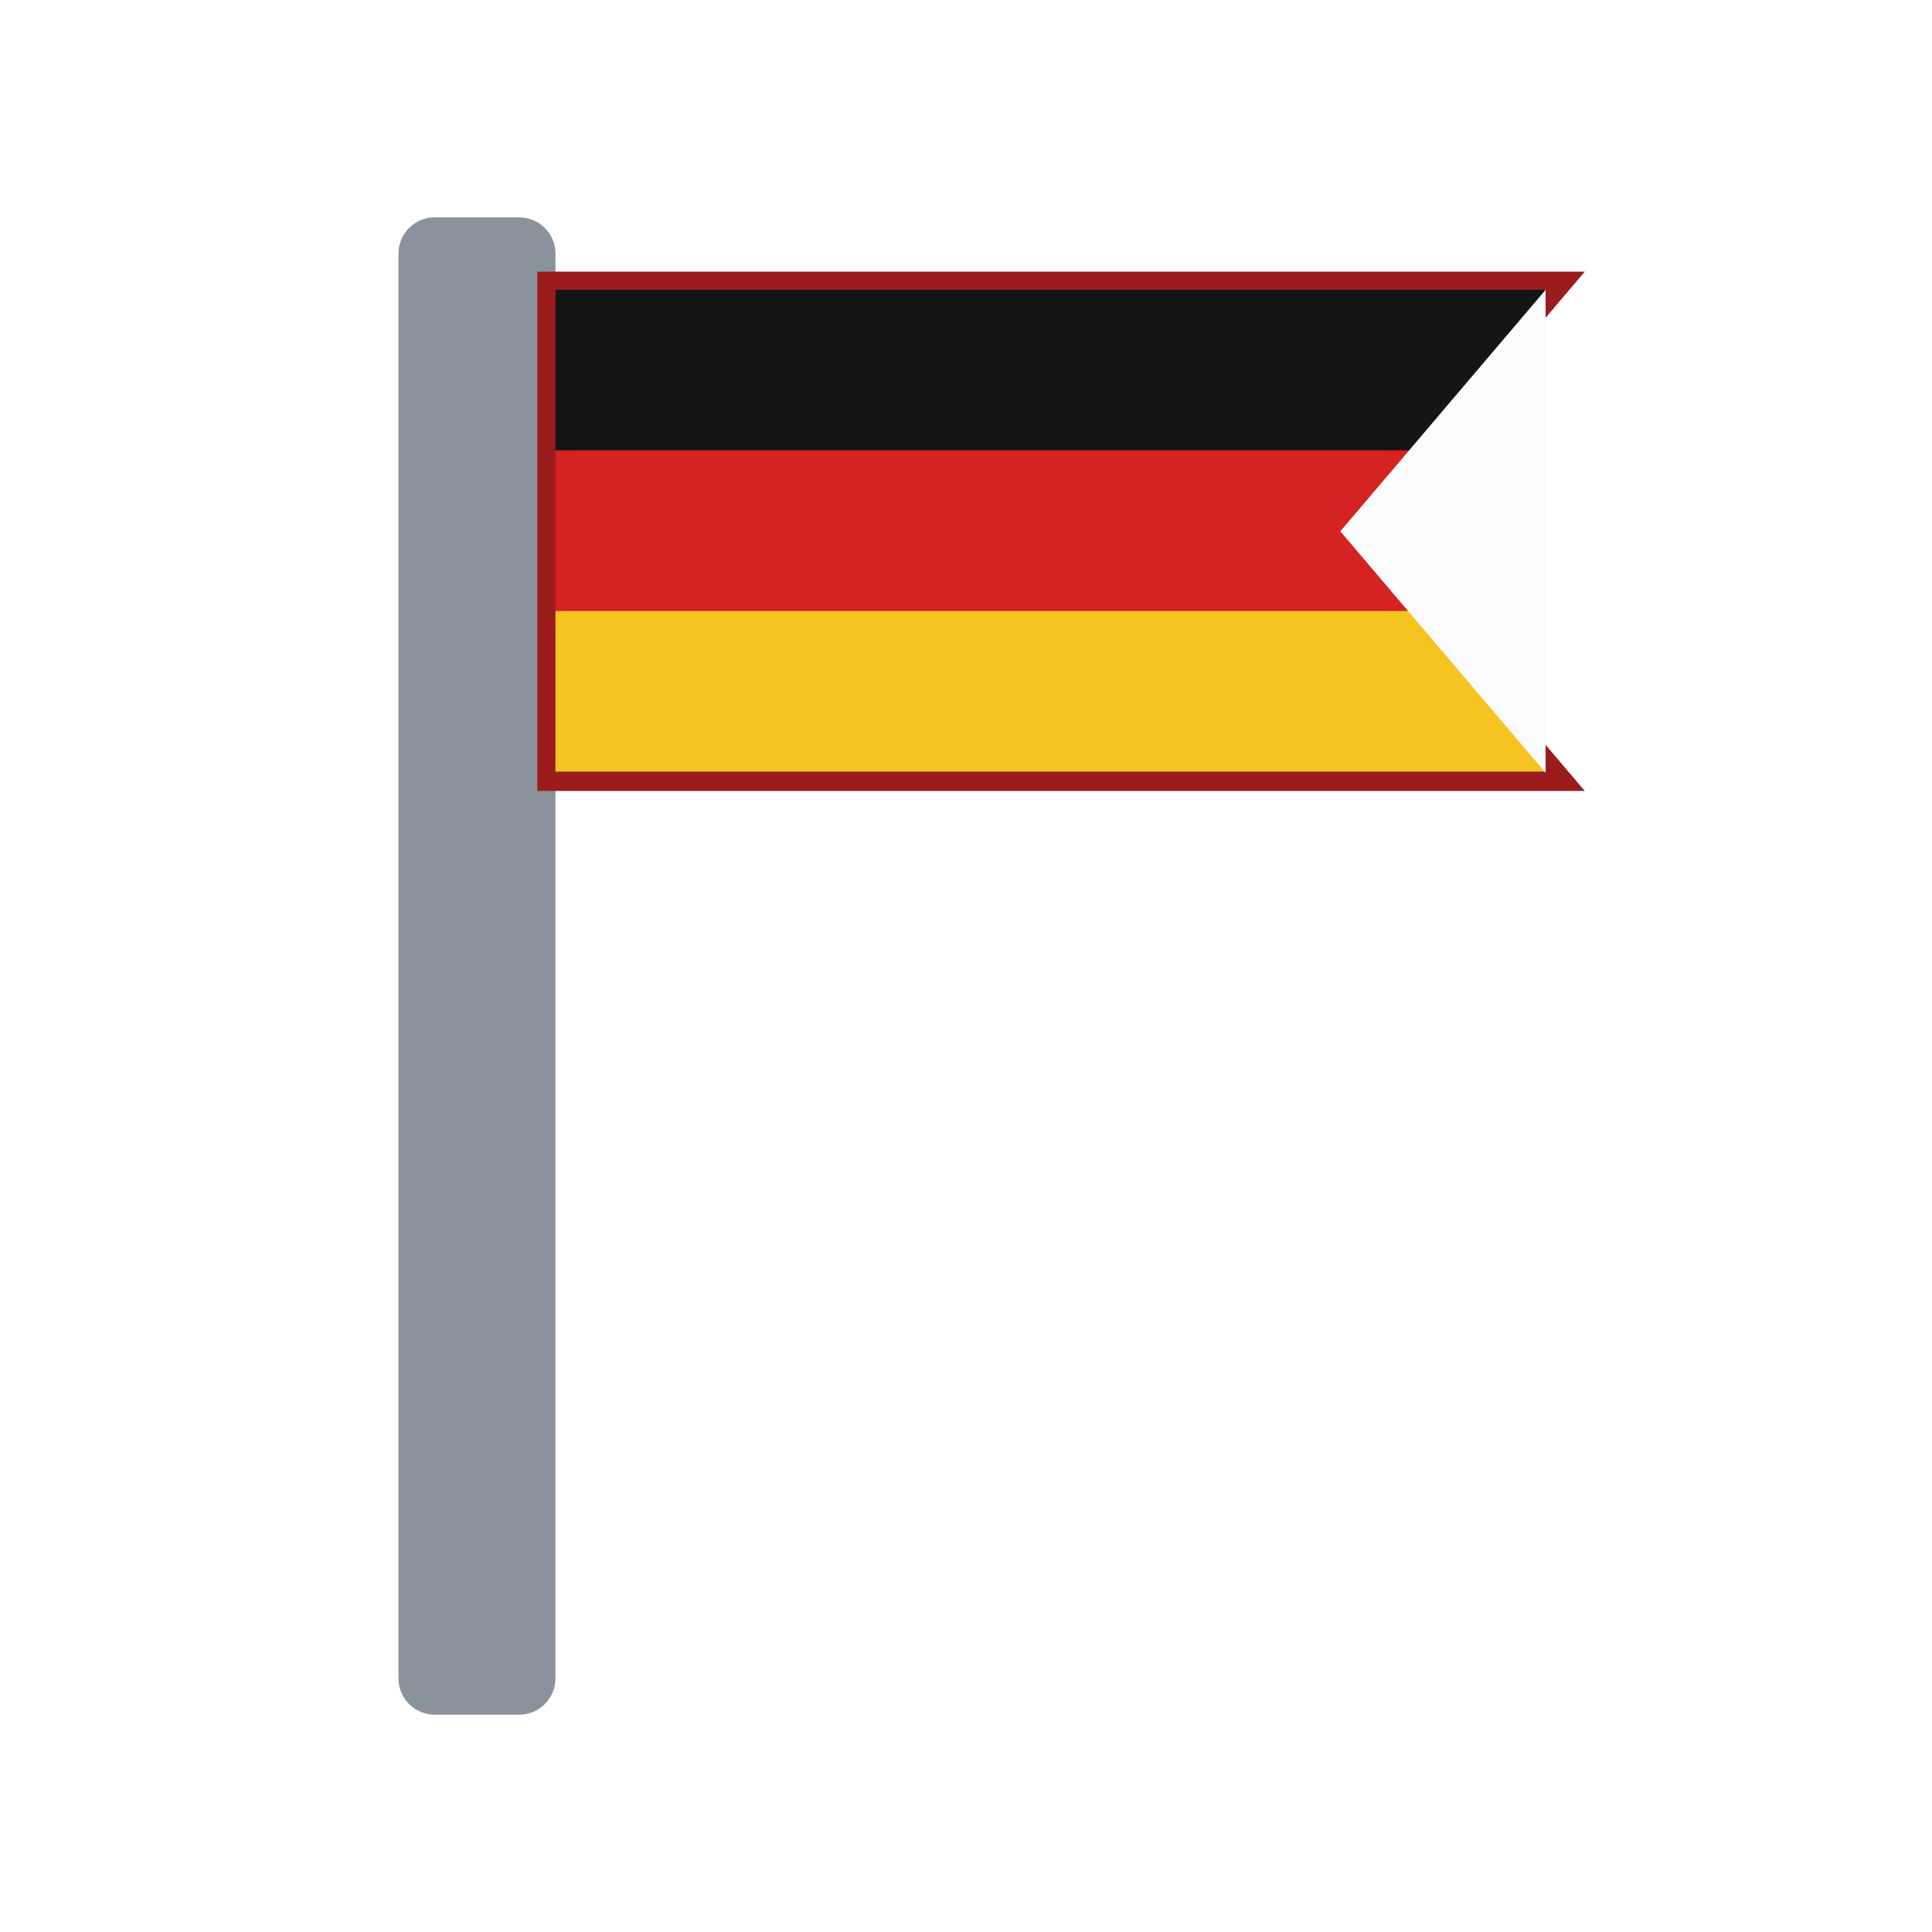
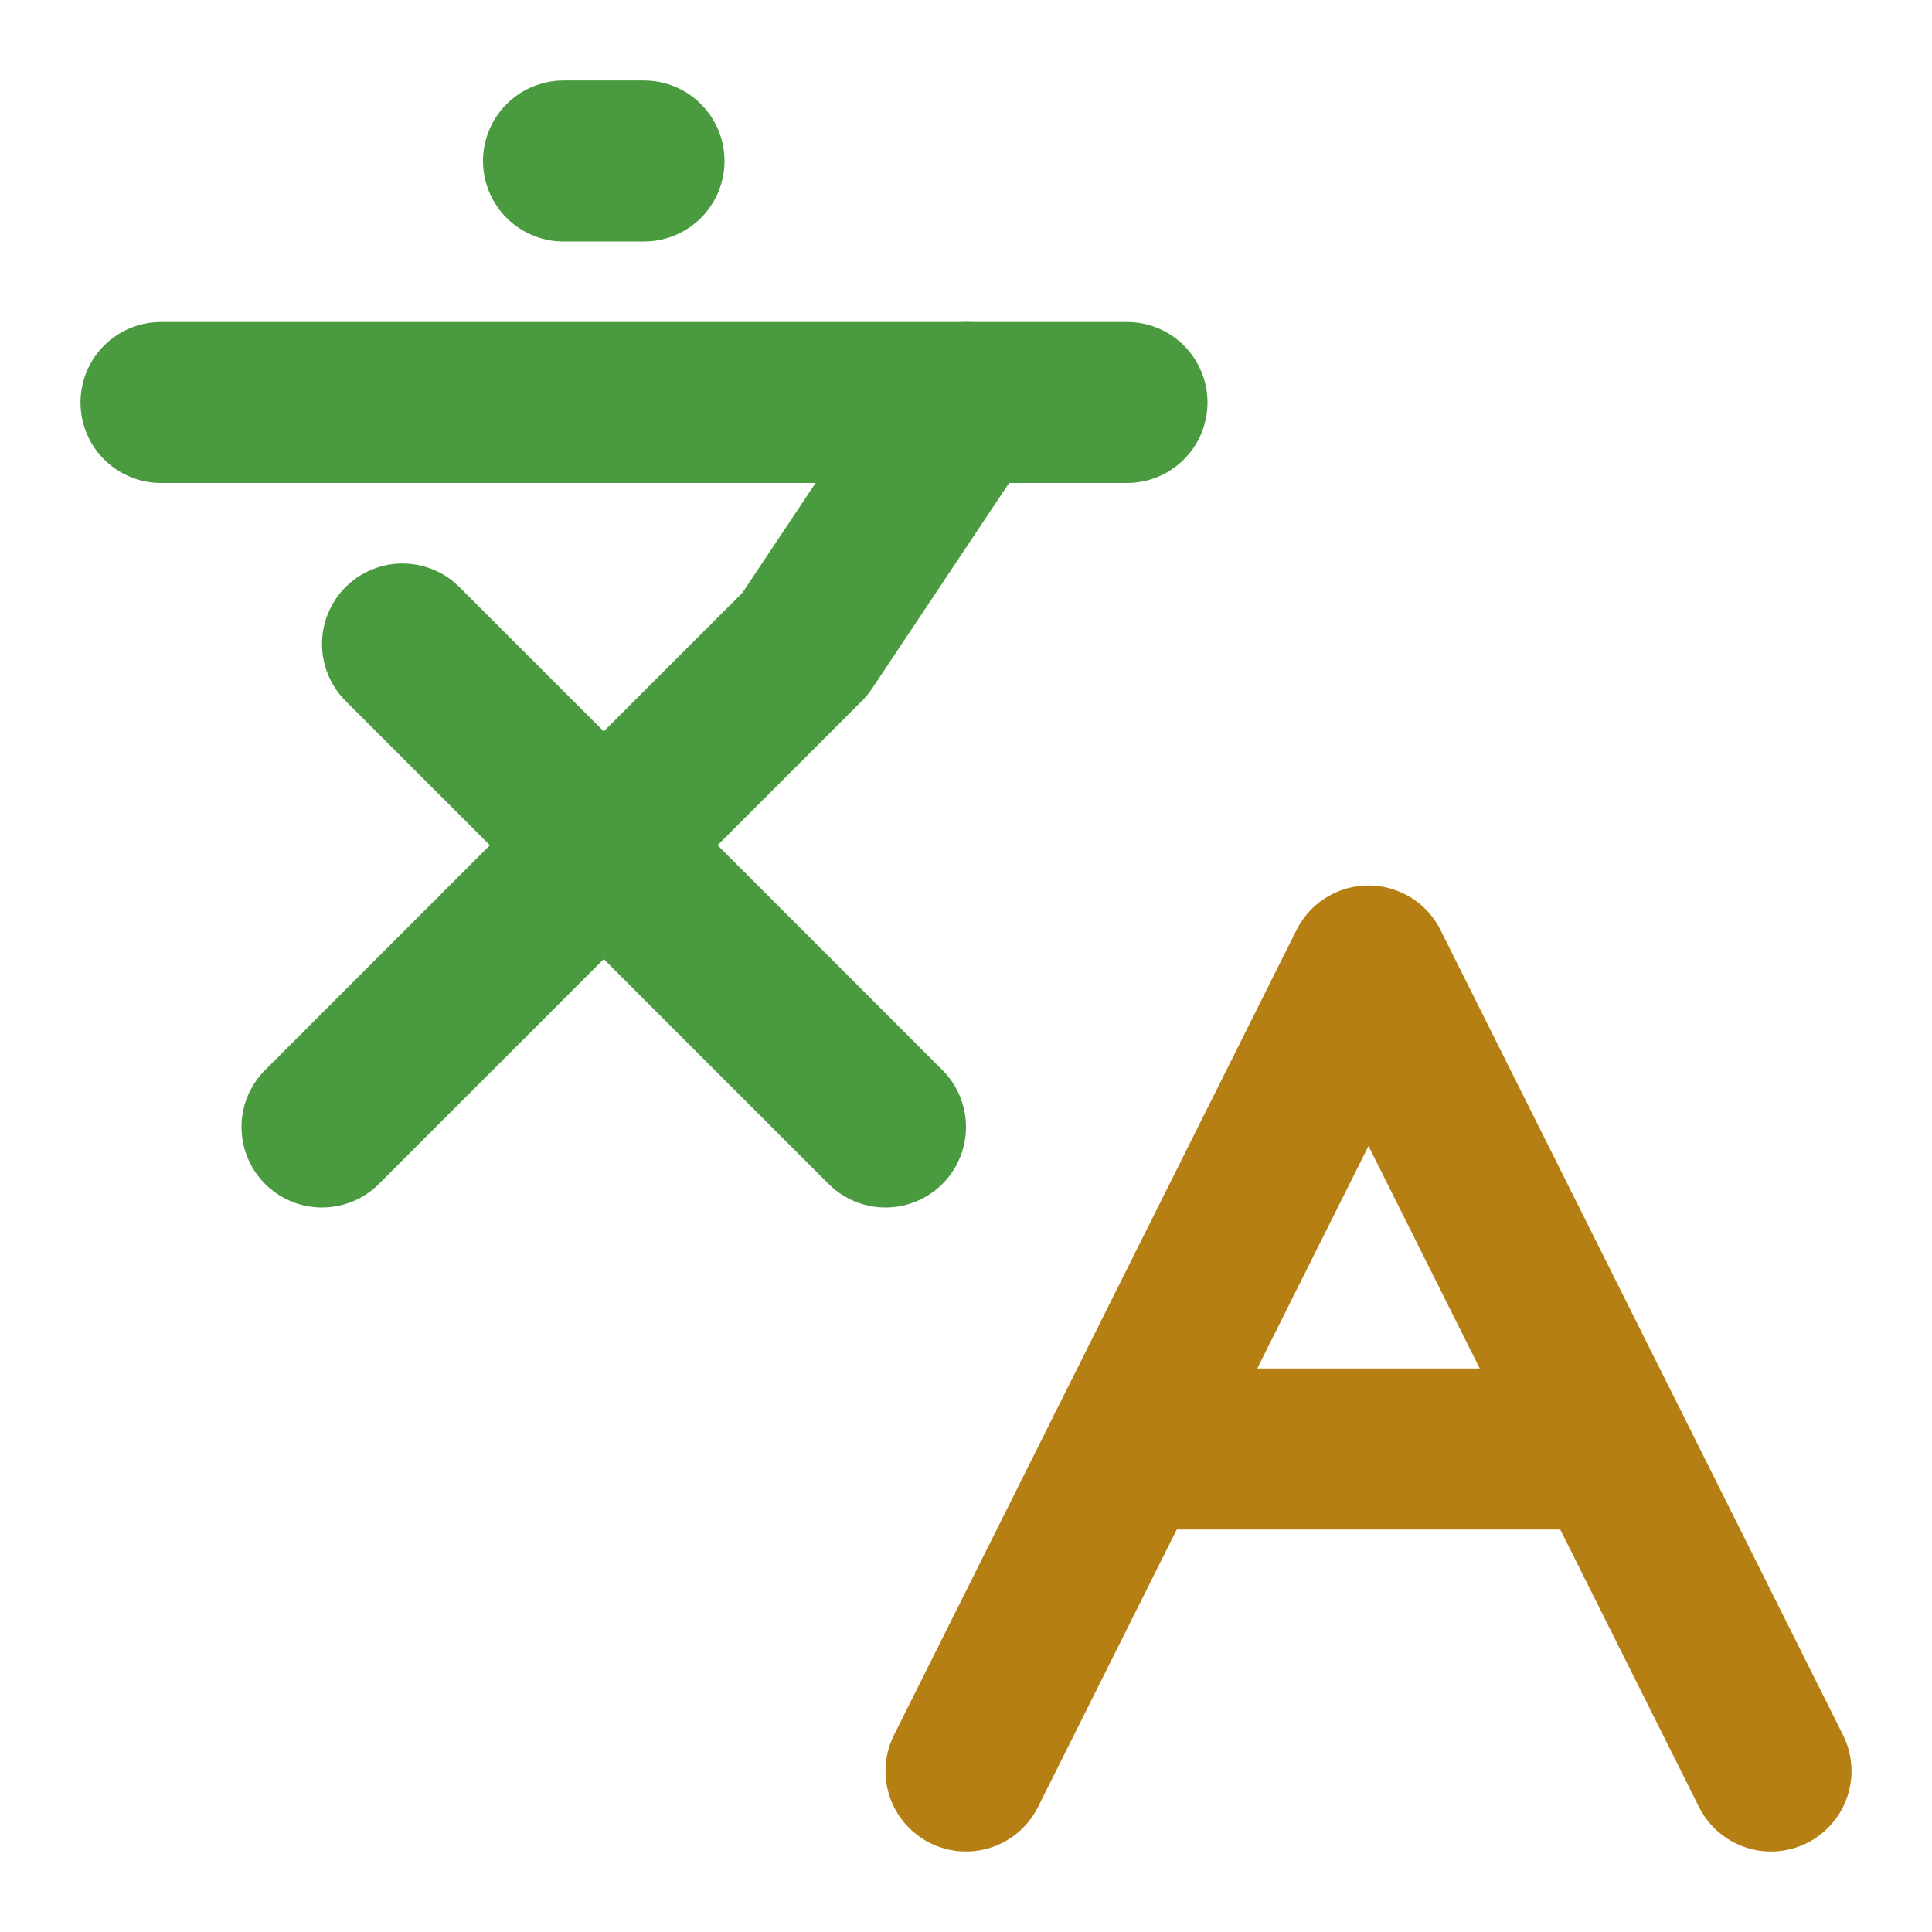
- <svg xmlns="http://www.w3.org/2000/svg" viewBox="0 0 16 16" width="16" height="16">
-   <rect x="3.3" y="1.8" width="1.3" height="12.4" rx="0.3" fill="#8a929c" />
-   <path d="M4.6 2.4h8.2l-1.7 2 1.7 2H4.6z" fill="#d52222" stroke="#9a1c1c" stroke-width="0.3" />
-   <path d="M4.6 2.4h8.2l-1.7 2 1.7 2H4.6z" fill="none" />
-   <rect x="4.6" y="2.4" width="8.2" height="1.33" fill="#151515" />
-   <rect x="4.6" y="3.73" width="8.2" height="1.33" fill="#d52222" />
-   <rect x="4.6" y="5.06" width="8.2" height="1.33" fill="#f6c421" />
-   <path d="M12.8 2.4l-1.7 2 1.7 2" fill="#fbfbfc" />
+ <svg xmlns="http://www.w3.org/2000/svg" width="16" height="16" viewBox="0 0 24 24" fill="none" stroke="#4a9a3f" stroke-width="2" stroke-linecap="round" stroke-linejoin="round">
+   <path d="m5 8 6 6" />
+   <path d="m4 14 6-6 2-3" />
+   <path d="M2 5h12" />
+   <path d="M7 2h1" />
+   <g stroke="#b67f13">
+     <path d="m22 22-5-10-5 10" />
+     <path d="M14 18h6" />
+   </g>
</svg>
